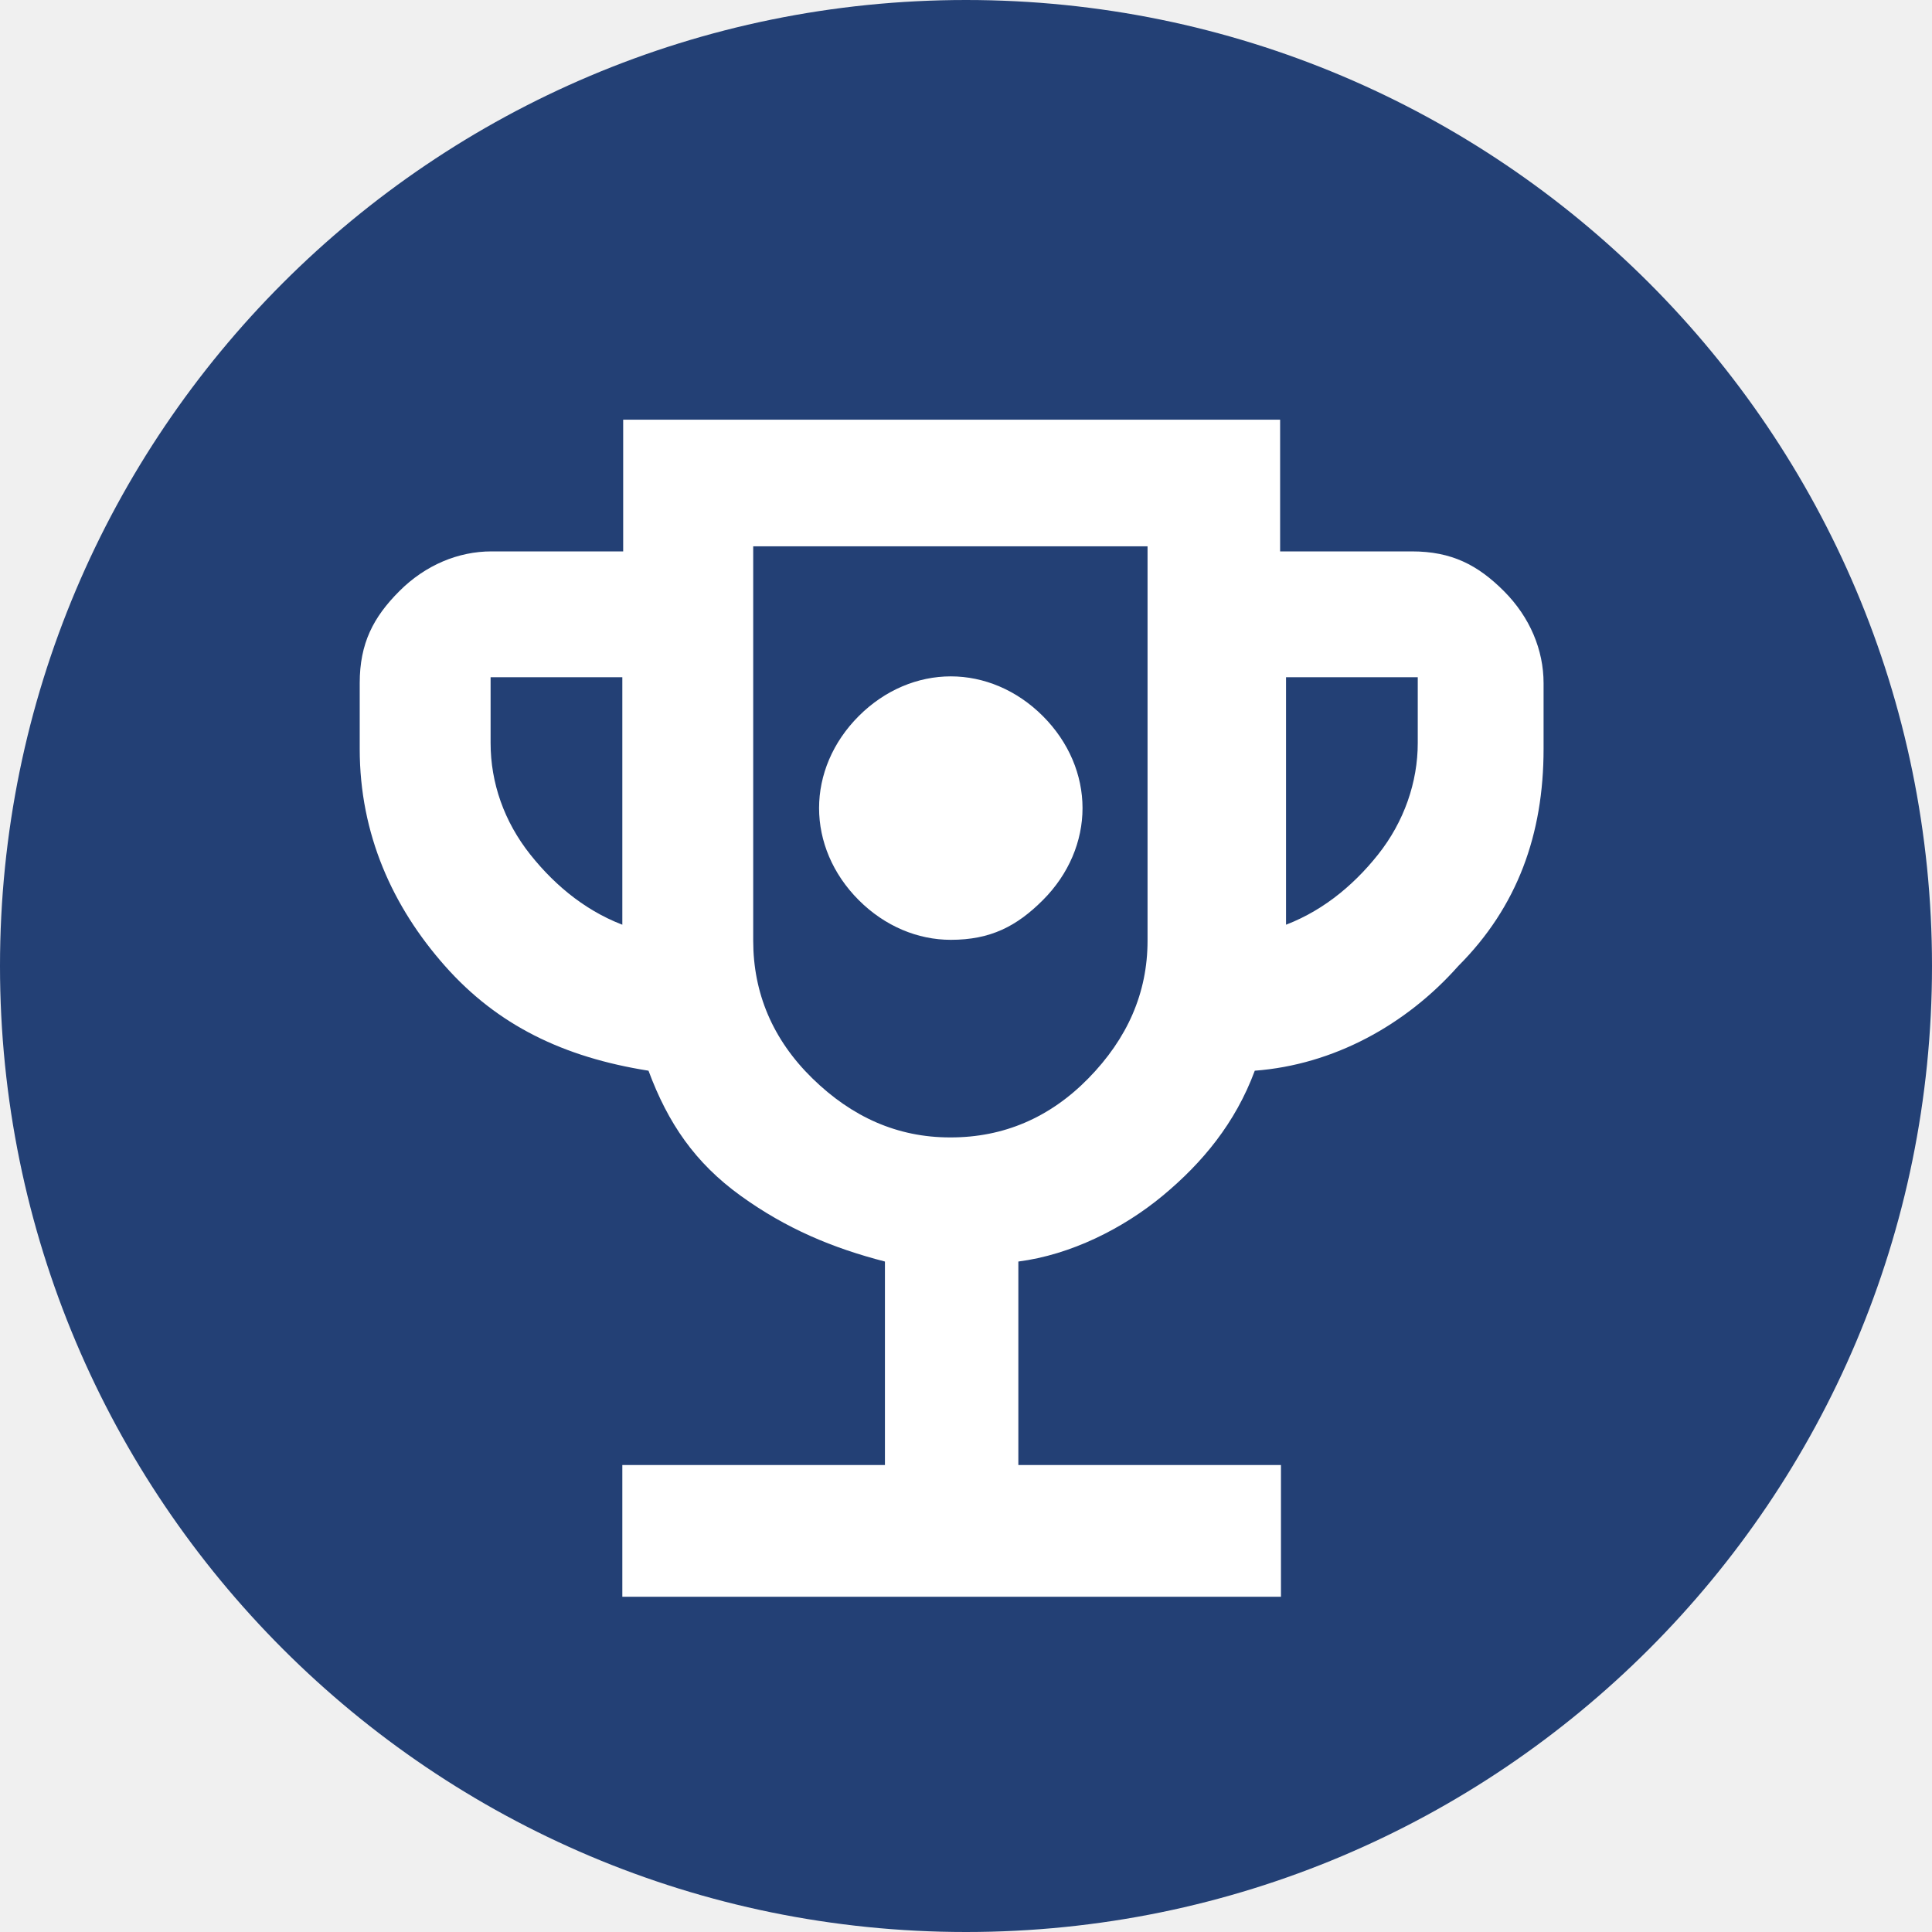
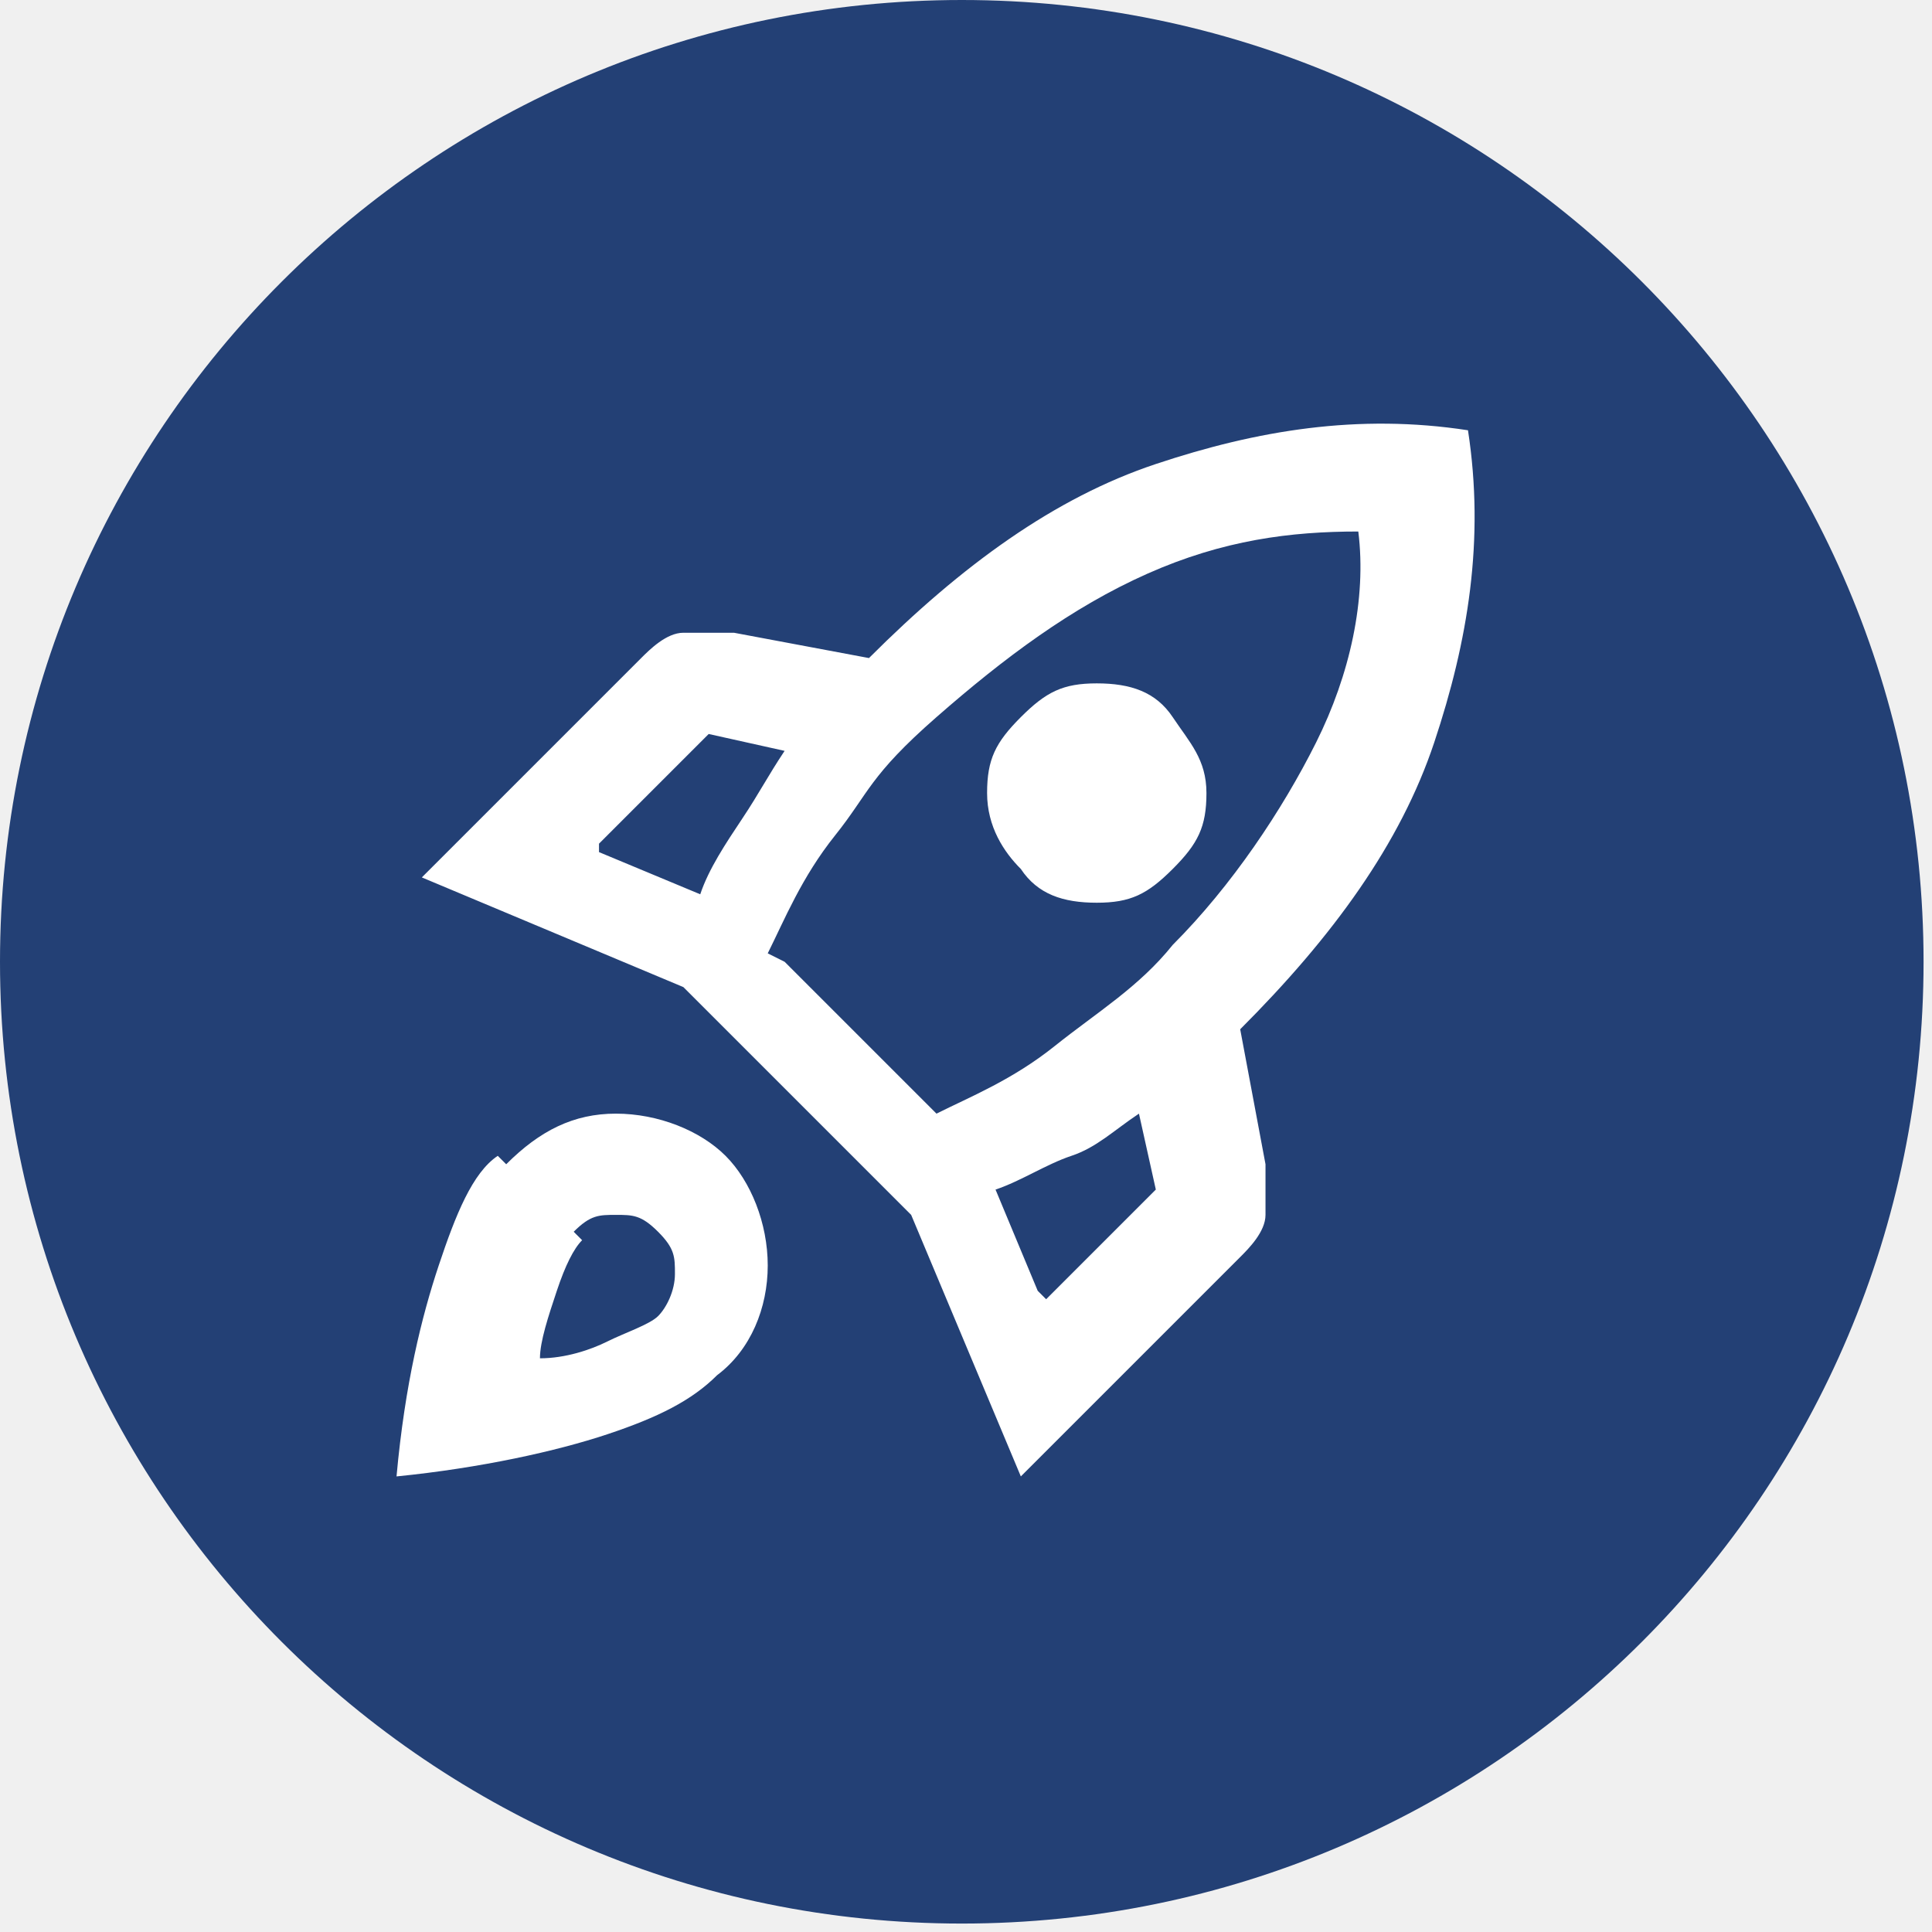
- <svg xmlns="http://www.w3.org/2000/svg" id="Layer_1" viewBox="0 0 22.88 22.88">
+ <svg xmlns="http://www.w3.org/2000/svg" version="1.1" viewBox="0 0 22.9 22.9">
  <defs>
    <style>
      .cls-1 {
        fill: #fff;
      }

      .cls-2 {
        fill: #234075;
      }
    </style>
  </defs>
-   <circle class="cls-2" cx="11.44" cy="11.44" r="11.44" />
-   <g id="Layer_1-2" data-name="Layer_1">
-     <path class="cls-1" d="M11.26,11.13c.47,0,.78-.16,1.09-.47s.47-.7.47-1.09-.16-.78-.47-1.09-.7-.47-1.09-.47-.78.16-1.09.47-.47.7-.47,1.09.16.78.47,1.09.7.47,1.09.47ZM7.37,18.91v-1.56h3.11v-2.41c-.62-.16-1.17-.39-1.71-.78s-.86-.86-1.09-1.48c-1.01-.16-1.79-.54-2.41-1.24-.62-.7-1.01-1.56-1.01-2.57v-.78c0-.47.16-.78.47-1.09s.7-.47,1.09-.47h1.56v-1.56h7.78v1.56h1.56c.47,0,.78.16,1.09.47s.47.7.47,1.09v.78c0,1.01-.31,1.87-1.01,2.57-.62.7-1.48,1.17-2.41,1.24-.23.62-.62,1.09-1.09,1.48s-1.09.7-1.71.78v2.41h3.11v1.56h-7.78ZM7.37,10.98v-2.96h-1.56v.78c0,.47.16.93.47,1.32s.7.7,1.17.86h-.08ZM11.26,13.47c.62,0,1.17-.23,1.63-.7s.7-1.01.7-1.63v-4.67h-4.67v4.67c0,.62.23,1.17.7,1.63s1.01.7,1.63.7ZM15.15,10.98c.47-.16.86-.47,1.17-.86s.47-.86.47-1.32v-.78h-1.56v2.96h-.08Z" />
+   <g>
+     <g id="Layer_1">
+       <circle class="cls-2" cx="11.4" cy="11.4" r="11.4" />
+       <path class="cls-1" d="M7.1,10.1l1.2.5c.1-.3.3-.6.5-.9s.3-.5.5-.8l-.9-.2-1.3,1.3ZM9.3,11.4l1.8,1.8c.4-.2.9-.4,1.4-.8s1-.7,1.4-1.2c.7-.7,1.3-1.6,1.7-2.4s.6-1.7.5-2.5c-.8,0-1.6.1-2.5.5s-1.7,1-2.5,1.7-.8.9-1.2,1.4-.6,1-.8,1.4ZM12.1,10.3c-.2-.2-.4-.5-.4-.9s.1-.6.4-.9.5-.4.9-.4.7.1.9.4.4.5.4.9-.1.6-.4.9-.5.4-.9.4-.7-.1-.9-.4ZM12.4,15.4l1.3-1.3-.2-.9c-.3.2-.5.4-.8.5s-.6.3-.9.4l.5,1.2ZM17.4,5.1c.2,1.3,0,2.5-.4,3.7s-1.2,2.3-2.3,3.4l.3,1.6c0,.2,0,.4,0,.6s-.2.4-.3.5l-2.6,2.6-1.3-3.1-2.7-2.7-3.1-1.3,2.6-2.6c.1-.1.3-.3.5-.3s.4,0,.6,0l1.6.3c1.1-1.1,2.2-1.9,3.4-2.3s2.4-.6,3.7-.4ZM6,13.8c.4-.4.8-.6,1.3-.6.5,0,1,.2,1.3.5s.5.8.5,1.3c0,.5-.2,1-.6,1.3-.3.3-.7.5-1.3.7s-1.5.4-2.5.5c.1-1.1.3-1.9.5-2.5s.4-1.1.7-1.3ZM6.9,14.7c-.1.1-.2.3-.3.6s-.2.6-.2.8c.3,0,.6-.1.8-.2s.5-.2.6-.3c.1-.1.2-.3.2-.5s0-.3-.2-.5-.3-.2-.5-.2-.3,0-.5.2Z" />
+     </g>
  </g>
</svg>
